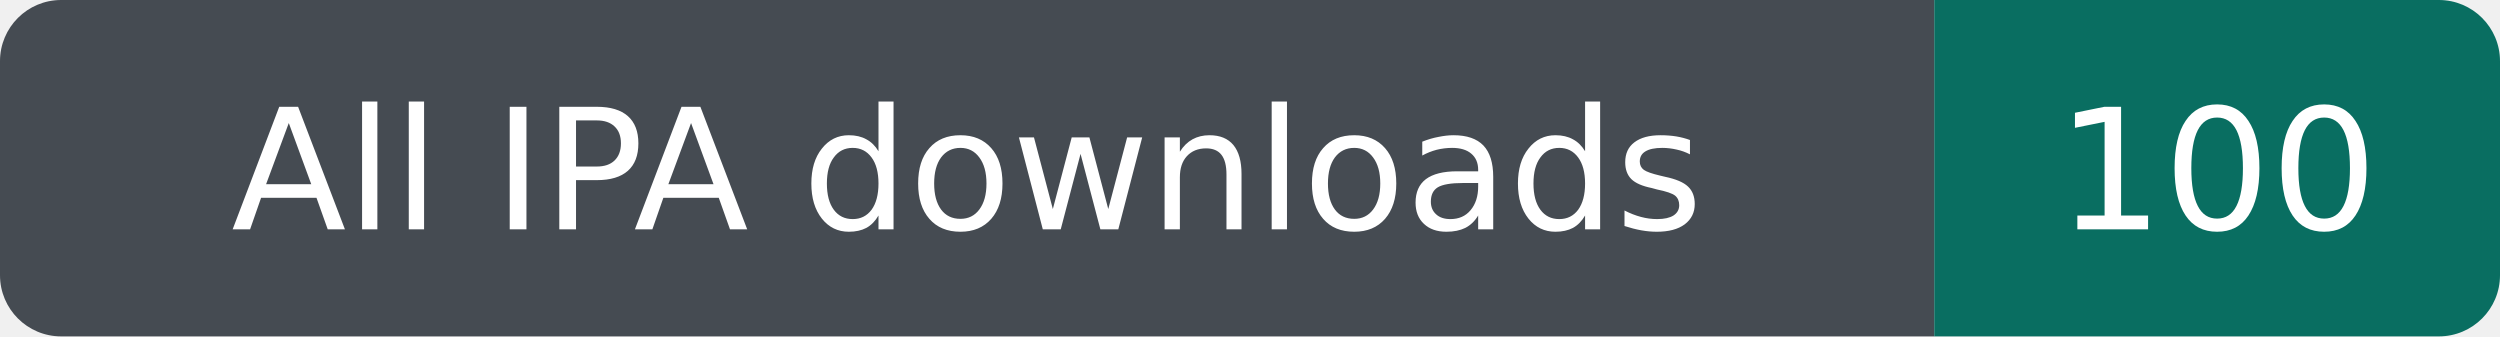
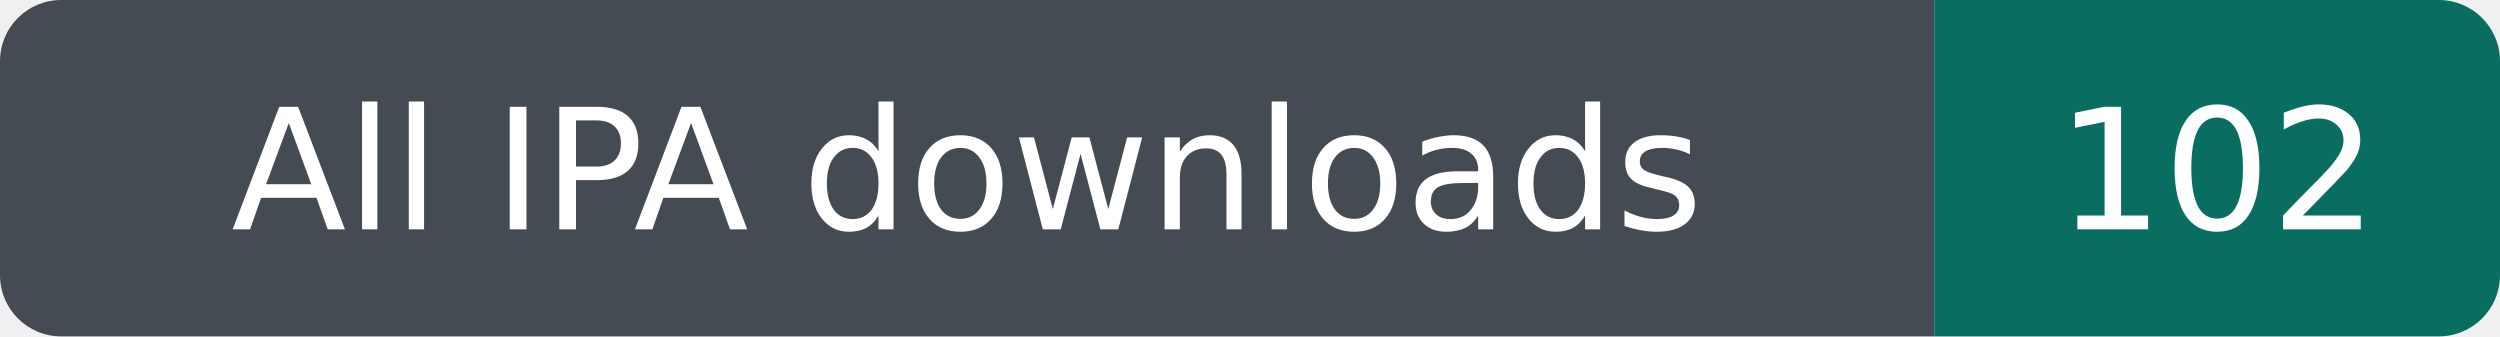
- <svg xmlns="http://www.w3.org/2000/svg" width="163.5" height="22" role="img" aria-label="All IPA downloads: 100. Collected 2026-11-04T19:51:19+00:00. Download requests, not installations.">
+ <svg xmlns="http://www.w3.org/2000/svg" width="163.5" height="22" role="img" aria-label="All IPA downloads: 102. Collected 2026-11-05T20:02:35+00:00. Download requests, not installations.">
  <clipPath id="round">
    <rect width="163.5" height="22" rx="4" />
  </clipPath>
  <g clip-path="url(#round)">
    <path fill="#454b52" d="M0 0h126.5v22H0z" />
    <path fill="#096e61" d="M126.5 0h37v22H126.5z" />
  </g>
  <g fill="#fff" text-anchor="middle" font-family="Verdana,DejaVu Sans,sans-serif" font-size="11">
    <text x="63.25" y="15">All IPA downloads</text>
-     <text x="145" y="15">100</text>
+     <text x="145" y="15">102</text>
  </g>
</svg>
